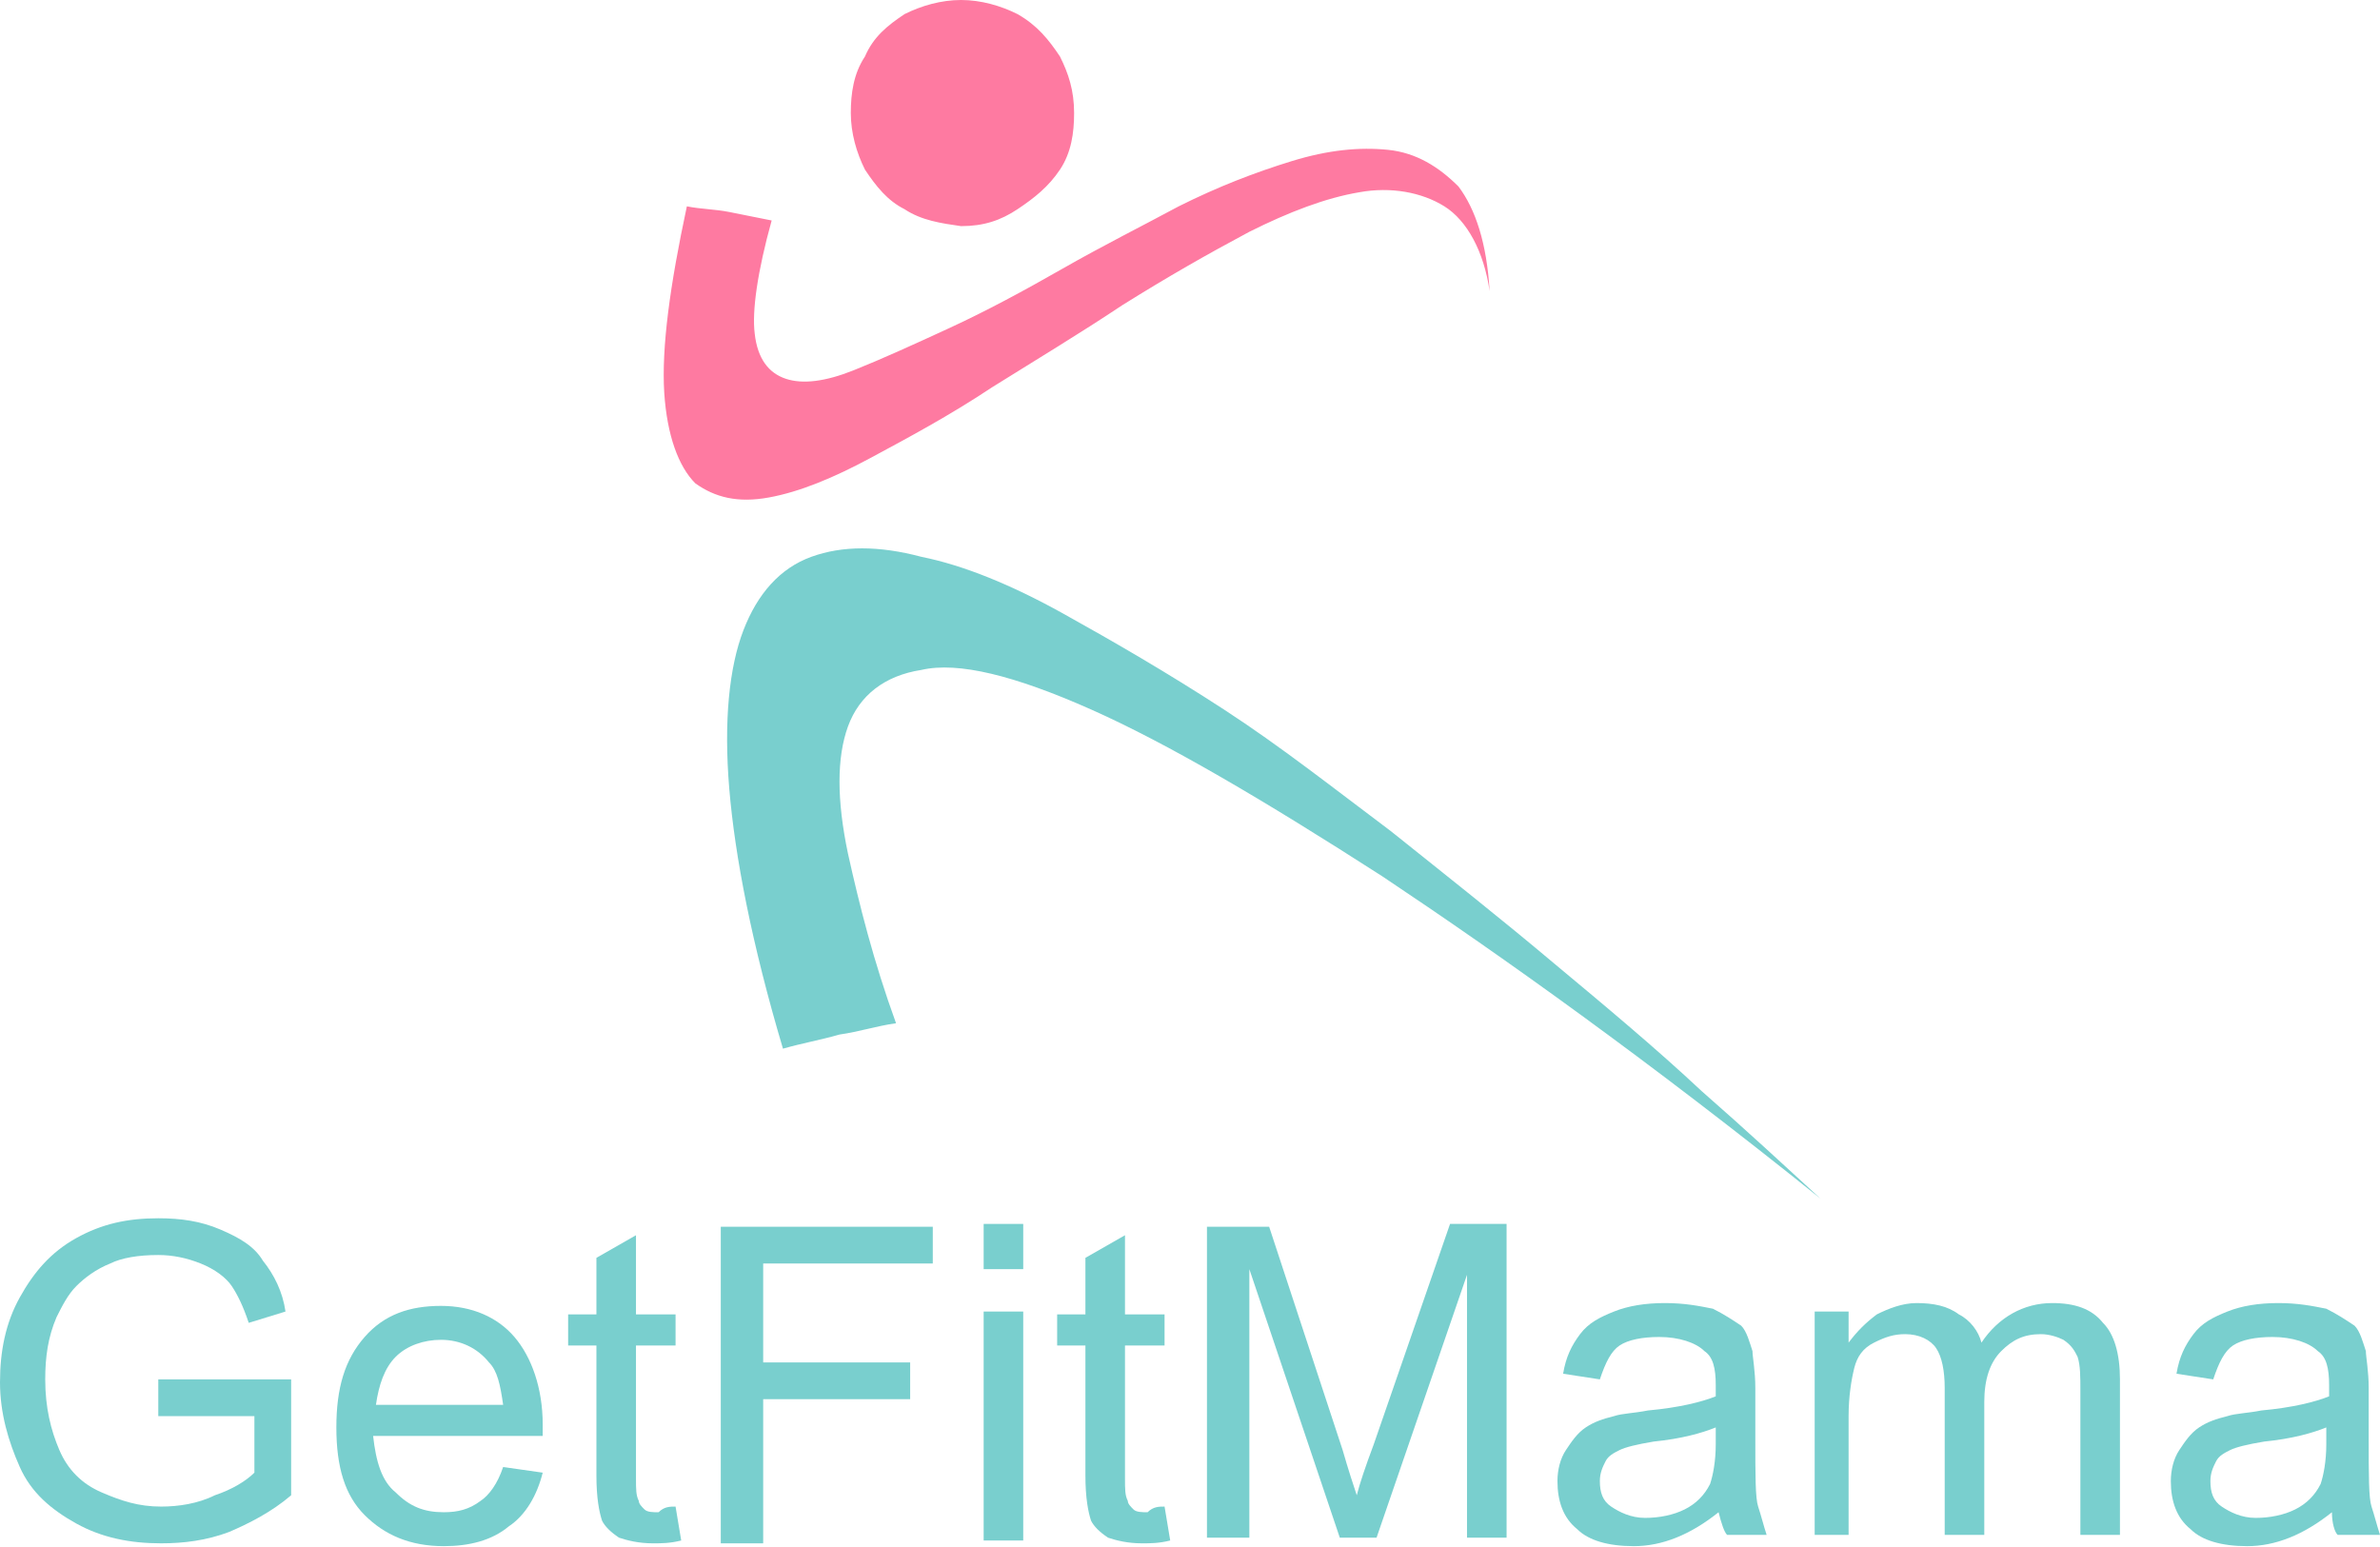
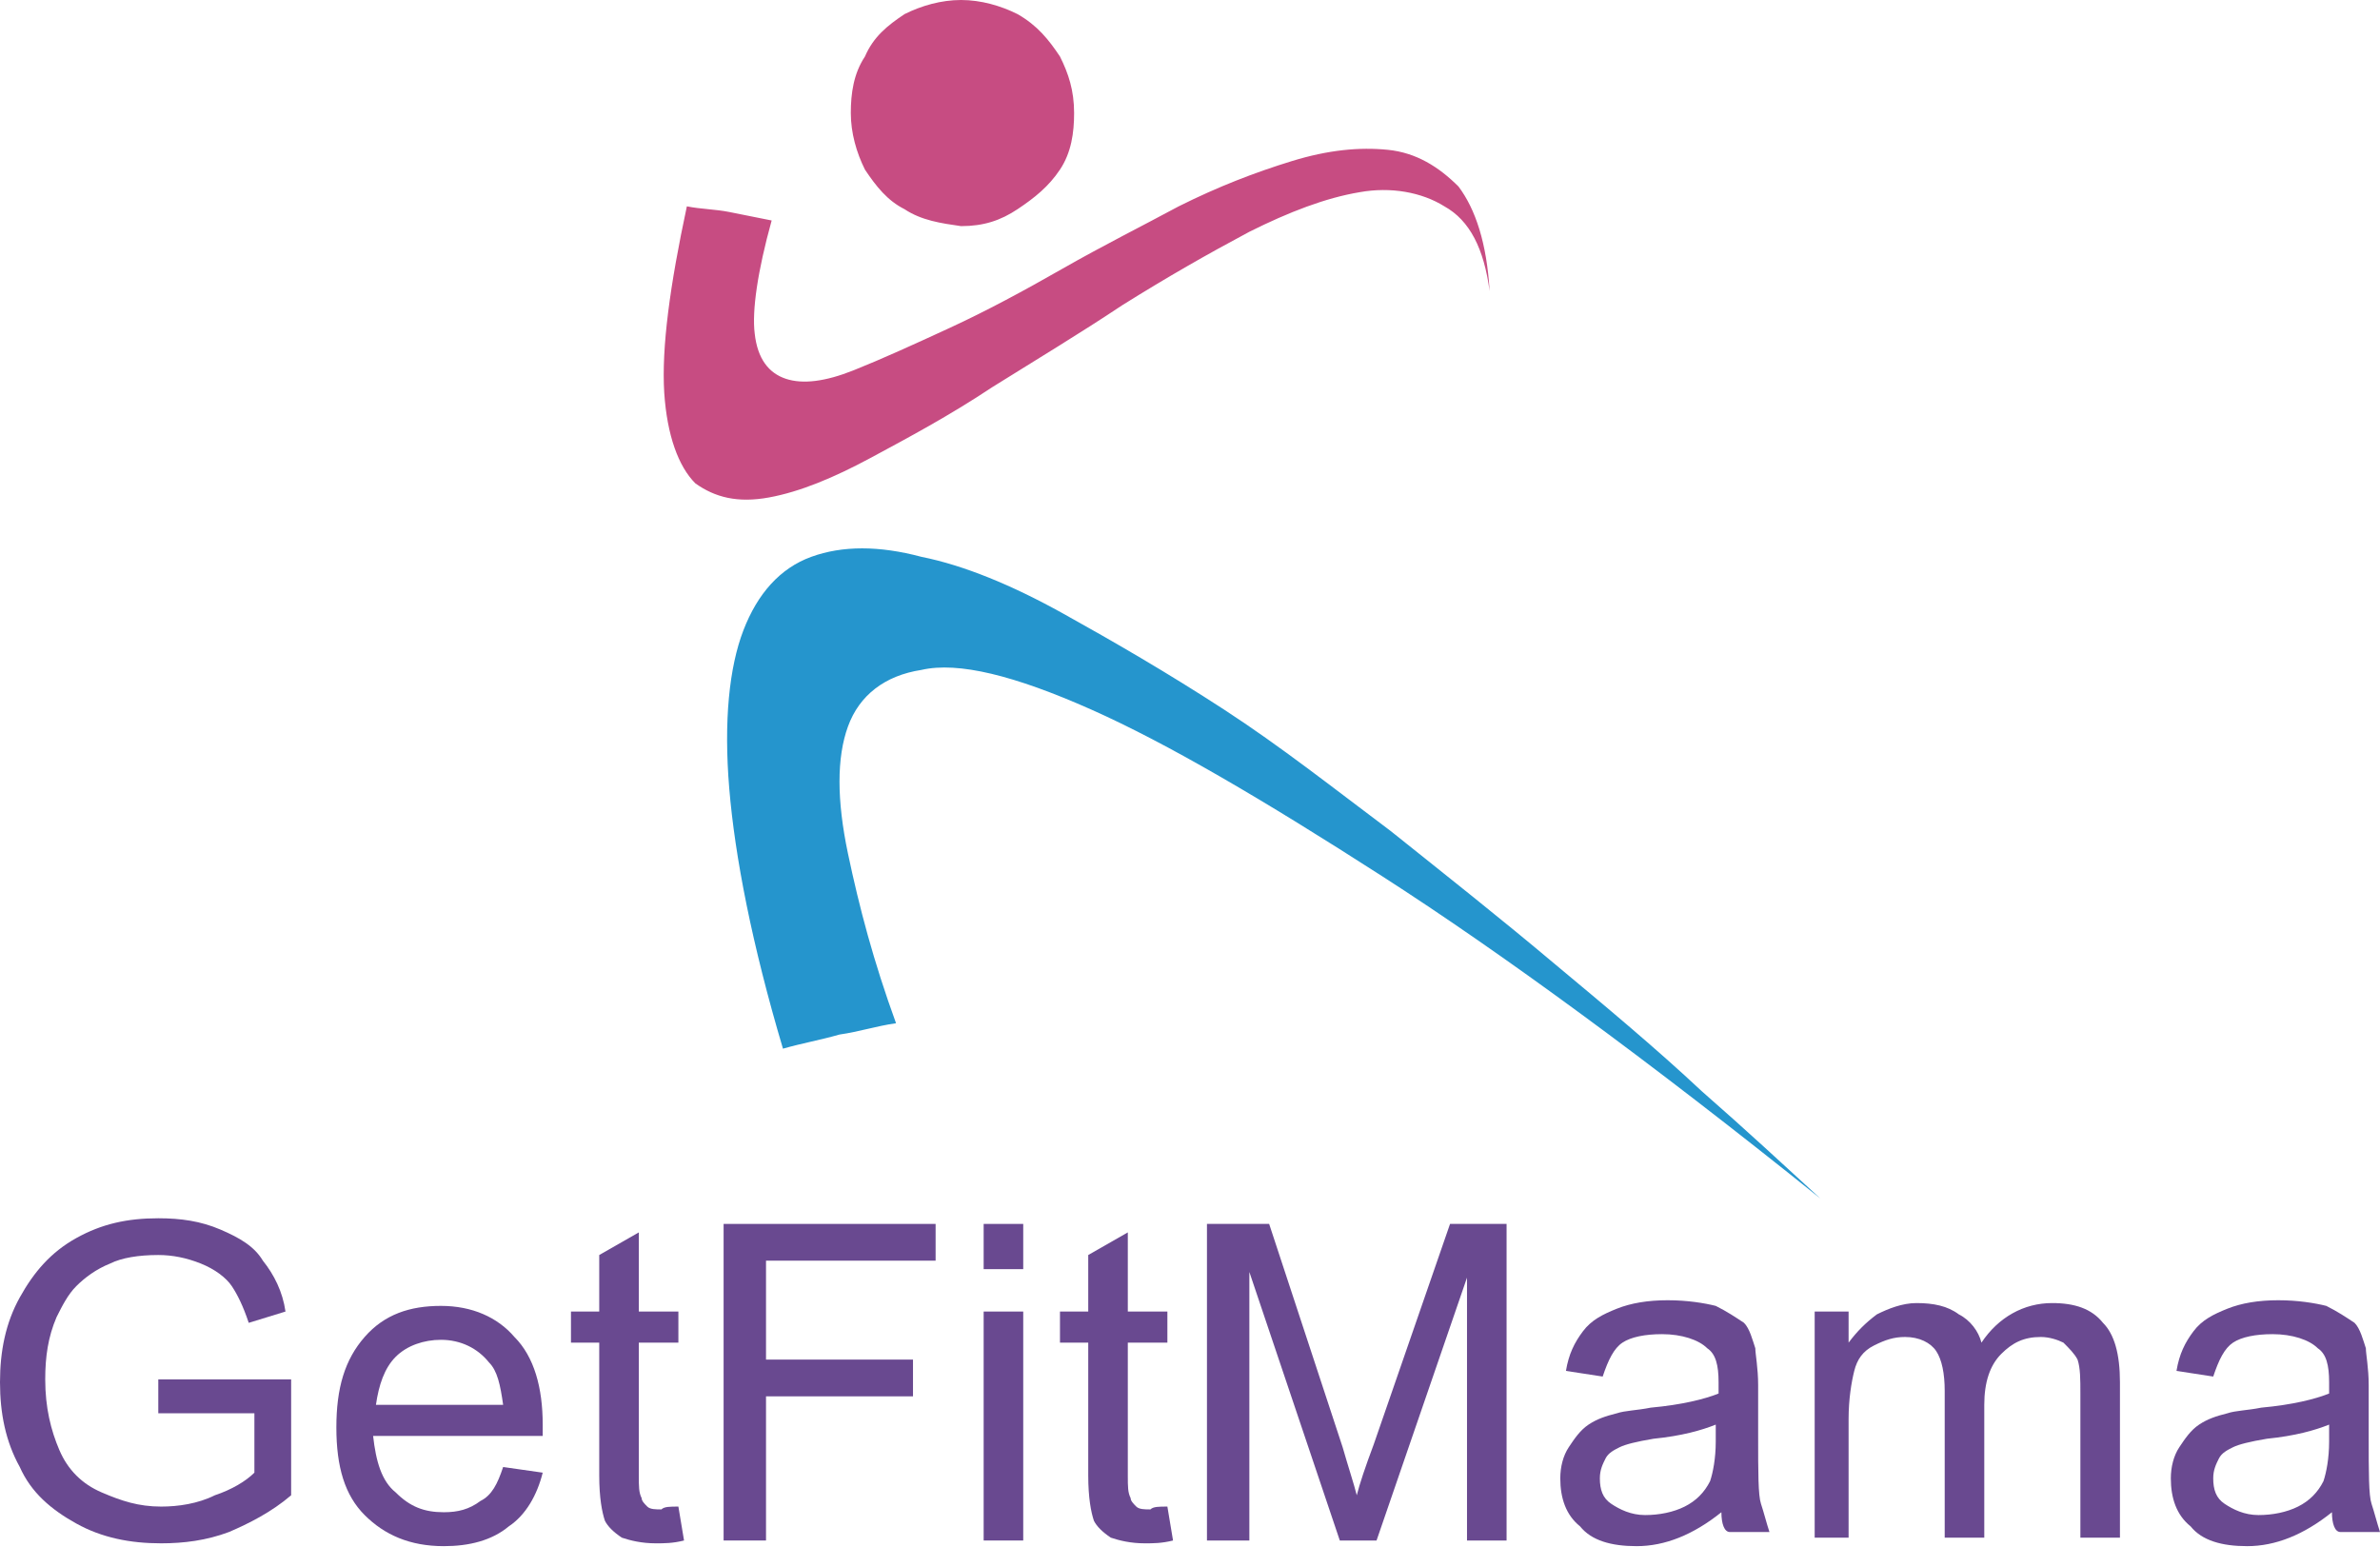
- <svg xmlns="http://www.w3.org/2000/svg" version="1.1" id="Layer_1" x="0px" y="0px" viewBox="127.3 353.9 84.2 54.7" style="enable-background:new 127.3 353.9 84.2 54.7;" xml:space="preserve">
+ <svg xmlns="http://www.w3.org/2000/svg" version="1.1" id="Layer_2" x="0px" y="0px" viewBox="-39.7 624.5 84.2 54.7" style="enable-background:new -39.7 624.5 84.2 54.7;" xml:space="preserve">
  <style type="text/css">
- 	.st0{fill:#79CFCE;}
- 	.st1{fill:#FE7AA1;}
+ 	.st0{fill:#2595CD;}
+ 	.st1{fill:#C74C82;}
	.st2{enable-background:new    ;}
+ 	.st3{fill:#694990;}
</style>
  <g>
-     <g id="surface2" transform="matrix(1,0,0,1,0,0)">
-       <path class="st0" d="M176.2,384.9c-4.2-2.7-7.6-4.7-10.3-5.9c-2.7-1.2-4.7-1.7-6-1.4c-1.3,0.2-2.2,0.9-2.6,2    c-0.4,1.1-0.4,2.6,0,4.5c0.4,1.8,0.9,3.8,1.7,6c-0.7,0.1-1.3,0.3-2,0.4c-0.7,0.2-1.3,0.3-2,0.5c-1.1-3.7-1.7-6.8-1.9-9.2    c-0.2-2.4,0-4.3,0.5-5.6c0.5-1.3,1.3-2.2,2.4-2.6c1.1-0.4,2.4-0.4,3.9,0c1.5,0.3,3.2,1,5,2c1.8,1,3.7,2.1,5.7,3.4    c2,1.3,3.9,2.8,5.9,4.3c2,1.6,3.9,3.1,5.8,4.7c1.8,1.5,3.6,3,5.2,4.5c1.6,1.4,3,2.7,4.2,3.8C185.6,391.4,180.4,387.7,176.2,384.9" />
-       <path class="st1" d="M161.3,353.9c-0.7,0-1.4,0.2-2,0.5c-0.6,0.4-1.1,0.8-1.4,1.5c-0.4,0.6-0.5,1.3-0.5,2c0,0.7,0.2,1.4,0.5,2    c0.4,0.6,0.8,1.1,1.4,1.4c0.6,0.4,1.3,0.5,2,0.6c0.8,0,1.4-0.2,2-0.6c0.6-0.4,1.1-0.8,1.5-1.4c0.4-0.6,0.5-1.3,0.5-2    c0-0.8-0.2-1.4-0.5-2c-0.4-0.6-0.8-1.1-1.5-1.5C162.7,354.1,162,353.9,161.3,353.9 M178.4,361.2c-0.8-0.5-1.9-0.7-3-0.5    c-1.2,0.2-2.5,0.7-3.9,1.4c-1.5,0.8-2.9,1.6-4.5,2.6c-1.5,1-3,1.9-4.6,2.9c-1.5,1-3,1.8-4.3,2.5c-1.3,0.7-2.5,1.2-3.6,1.4    c-1.1,0.2-1.9,0-2.6-0.5c-0.6-0.6-1-1.7-1.1-3.2c-0.1-1.6,0.2-3.8,0.8-6.6c0.5,0.1,1,0.1,1.5,0.2c0.5,0.1,1,0.2,1.5,0.3    c-0.5,1.8-0.7,3.2-0.6,4c0.1,0.9,0.5,1.4,1.1,1.6c0.6,0.2,1.4,0.1,2.4-0.3c1-0.4,2.1-0.9,3.4-1.5c1.3-0.6,2.6-1.3,4-2.1    c1.4-0.8,2.8-1.5,4.1-2.2c1.4-0.7,2.7-1.2,4-1.6c1.3-0.4,2.4-0.5,3.4-0.4c1,0.1,1.8,0.6,2.5,1.3c0.6,0.8,1,2,1.1,3.7    C179.8,362.8,179.2,361.7,178.4,361.2" />
-     </g>
+     <path class="st0" d="M9.2,655.5c-4.2-2.7-7.6-4.7-10.3-5.9c-2.7-1.2-4.7-1.7-6-1.4c-1.3,0.2-2.2,0.9-2.6,2c-0.4,1.1-0.4,2.6,0,4.5   c0.4,1.9,0.9,3.8,1.7,6c-0.7,0.1-1.3,0.3-2,0.4c-0.7,0.2-1.3,0.3-2,0.5c-1.1-3.7-1.7-6.8-1.9-9.2c-0.2-2.4,0-4.3,0.5-5.6   c0.5-1.3,1.3-2.2,2.4-2.6c1.1-0.4,2.4-0.4,3.9,0c1.5,0.3,3.2,1,5,2c1.8,1,3.7,2.1,5.7,3.4c2,1.3,3.9,2.8,5.9,4.3   c2,1.6,3.9,3.1,5.8,4.7c1.8,1.5,3.6,3,5.2,4.5c1.6,1.4,3,2.7,4.2,3.8C18.6,662,13.4,658.2,9.2,655.5" />
+     <path class="st1" d="M-5.7,624.5c-0.7,0-1.4,0.2-2,0.5c-0.6,0.4-1.1,0.8-1.4,1.5c-0.4,0.6-0.5,1.3-0.5,2c0,0.7,0.2,1.4,0.5,2   c0.4,0.6,0.8,1.1,1.4,1.4c0.6,0.4,1.3,0.5,2,0.6c0.8,0,1.4-0.2,2-0.6c0.6-0.4,1.1-0.8,1.5-1.4c0.4-0.6,0.5-1.3,0.5-2   c0-0.8-0.2-1.4-0.5-2c-0.4-0.6-0.8-1.1-1.5-1.5C-4.3,624.7-5,624.5-5.7,624.5 M11.4,631.8c-0.8-0.5-1.9-0.7-3-0.5   c-1.2,0.2-2.5,0.7-3.9,1.4c-1.5,0.8-2.9,1.6-4.5,2.6c-1.5,1-3,1.9-4.6,2.9c-1.5,1-3,1.8-4.3,2.5c-1.3,0.7-2.5,1.2-3.6,1.4   c-1.1,0.2-1.9,0-2.6-0.5c-0.6-0.6-1-1.7-1.1-3.2c-0.1-1.6,0.2-3.8,0.8-6.6c0.5,0.1,1,0.1,1.5,0.2c0.5,0.1,1,0.2,1.5,0.3   c-0.5,1.8-0.7,3.2-0.6,4c0.1,0.9,0.5,1.4,1.1,1.6c0.6,0.2,1.4,0.1,2.4-0.3c1-0.4,2.1-0.9,3.4-1.5c1.3-0.6,2.6-1.3,4-2.1   c1.4-0.8,2.8-1.5,4.1-2.2c1.4-0.7,2.7-1.2,4-1.6c1.3-0.4,2.4-0.5,3.4-0.4c1,0.1,1.8,0.6,2.5,1.3c0.6,0.8,1,2,1.1,3.7   C12.8,633.3,12.3,632.3,11.4,631.8" />
    <g class="st2">
-       <path class="st0" d="M132.9,404v-1.3l4.7,0v4.1c-0.7,0.6-1.5,1-2.2,1.3c-0.8,0.3-1.6,0.4-2.4,0.4c-1.1,0-2.1-0.2-3-0.7    c-0.9-0.5-1.6-1.1-2-2s-0.7-1.9-0.7-3c0-1.1,0.2-2.1,0.7-3c0.5-0.9,1.1-1.6,2-2.1c0.9-0.5,1.8-0.7,2.9-0.7c0.8,0,1.5,0.1,2.2,0.4    c0.7,0.3,1.2,0.6,1.5,1.1c0.4,0.5,0.7,1.1,0.8,1.8l-1.3,0.4c-0.2-0.6-0.4-1-0.6-1.3c-0.2-0.3-0.6-0.6-1.1-0.8    c-0.5-0.2-1-0.3-1.5-0.3c-0.7,0-1.3,0.1-1.7,0.3c-0.5,0.2-0.9,0.5-1.2,0.8c-0.3,0.3-0.5,0.7-0.7,1.1c-0.3,0.7-0.4,1.4-0.4,2.2    c0,1,0.2,1.8,0.5,2.5c0.3,0.7,0.8,1.2,1.5,1.5c0.7,0.3,1.3,0.5,2.1,0.5c0.6,0,1.3-0.1,1.9-0.4c0.6-0.2,1.1-0.5,1.4-0.8V404H132.9z    " />
-       <path class="st0" d="M145.1,405.8l1.4,0.2c-0.2,0.8-0.6,1.5-1.2,1.9c-0.6,0.5-1.4,0.7-2.3,0.7c-1.2,0-2.1-0.4-2.8-1.1    c-0.7-0.7-1-1.7-1-3.1c0-1.4,0.3-2.4,1-3.2c0.7-0.8,1.6-1.1,2.7-1.1c1.1,0,2,0.4,2.6,1.1s1,1.8,1,3.1c0,0.1,0,0.2,0,0.4h-6    c0.1,0.9,0.3,1.6,0.8,2c0.5,0.5,1,0.7,1.7,0.7c0.5,0,0.9-0.1,1.3-0.4C144.6,406.8,144.9,406.4,145.1,405.8z M140.6,403.6h4.5    c-0.1-0.7-0.2-1.2-0.5-1.5c-0.4-0.5-1-0.8-1.7-0.8c-0.6,0-1.2,0.2-1.6,0.6C140.9,402.3,140.7,402.9,140.6,403.6z" />
-       <path class="st0" d="M151.2,407.2l0.2,1.2c-0.4,0.1-0.7,0.1-1,0.1c-0.5,0-0.9-0.1-1.2-0.2c-0.3-0.2-0.5-0.4-0.6-0.6    c-0.1-0.3-0.2-0.8-0.2-1.6v-4.6h-1v-1.1h1v-2l1.4-0.8v2.8h1.4v1.1h-1.4v4.7c0,0.4,0,0.6,0.1,0.8c0,0.1,0.1,0.2,0.2,0.3    c0.1,0.1,0.3,0.1,0.5,0.1C150.8,407.2,151,407.2,151.2,407.2z" />
-       <path class="st0" d="M152.8,408.4v-11.1h7.5v1.3h-6v3.5h5.2v1.3h-5.2v5.1H152.8z" />
-       <path class="st0" d="M162.1,398.8v-1.6h1.4v1.6H162.1z M162.1,408.4v-8.1h1.4v8.1H162.1z" />
-       <path class="st0" d="M168.5,407.2l0.2,1.2c-0.4,0.1-0.7,0.1-1,0.1c-0.5,0-0.9-0.1-1.2-0.2c-0.3-0.2-0.5-0.4-0.6-0.6    c-0.1-0.3-0.2-0.8-0.2-1.6v-4.6h-1v-1.1h1v-2l1.4-0.8v2.8h1.4v1.1h-1.4v4.7c0,0.4,0,0.6,0.1,0.8c0,0.1,0.1,0.2,0.2,0.3    c0.1,0.1,0.3,0.1,0.5,0.1C168.1,407.2,168.3,407.2,168.5,407.2z" />
-       <path class="st0" d="M170,408.4v-11.1h2.2l2.6,7.9c0.2,0.7,0.4,1.3,0.5,1.6c0.1-0.4,0.3-1,0.6-1.8l2.7-7.8h2v11.1h-1.4v-9.3    l-3.2,9.3h-1.3l-3.2-9.5v9.5H170z" />
-       <path class="st0" d="M188.1,407.4c-0.5,0.4-1,0.7-1.5,0.9c-0.5,0.2-1,0.3-1.5,0.3c-0.9,0-1.6-0.2-2-0.6c-0.5-0.4-0.7-1-0.7-1.7    c0-0.4,0.1-0.8,0.3-1.1c0.2-0.3,0.4-0.6,0.7-0.8c0.3-0.2,0.6-0.3,1-0.4c0.3-0.1,0.7-0.1,1.2-0.2c1.1-0.1,1.9-0.3,2.4-0.5    c0-0.2,0-0.3,0-0.4c0-0.6-0.1-1-0.4-1.2c-0.3-0.3-0.9-0.5-1.6-0.5c-0.6,0-1.1,0.1-1.4,0.3c-0.3,0.2-0.5,0.6-0.7,1.2l-1.3-0.2    c0.1-0.6,0.3-1,0.6-1.4c0.3-0.4,0.7-0.6,1.2-0.8c0.5-0.2,1.1-0.3,1.8-0.3c0.7,0,1.2,0.1,1.7,0.2c0.4,0.2,0.7,0.4,1,0.6    c0.2,0.2,0.3,0.6,0.4,0.9c0,0.2,0.1,0.7,0.1,1.3v1.8c0,1.3,0,2.1,0.1,2.4c0.1,0.3,0.2,0.7,0.3,1h-1.4    C188.3,408.1,188.2,407.8,188.1,407.4z M188,404.4c-0.5,0.2-1.2,0.4-2.2,0.5c-0.6,0.1-1,0.2-1.2,0.3c-0.2,0.1-0.4,0.2-0.5,0.4    c-0.1,0.2-0.2,0.4-0.2,0.7c0,0.4,0.1,0.7,0.4,0.9c0.3,0.2,0.7,0.4,1.2,0.4c0.5,0,1-0.1,1.4-0.3c0.4-0.2,0.7-0.5,0.9-0.9    c0.1-0.3,0.2-0.8,0.2-1.4V404.4z" />
-       <path class="st0" d="M191.5,408.4v-8.1h1.2v1.1c0.3-0.4,0.6-0.7,1-1c0.4-0.2,0.9-0.4,1.4-0.4c0.6,0,1.1,0.1,1.5,0.4    c0.4,0.2,0.7,0.6,0.8,1c0.6-0.9,1.5-1.4,2.5-1.4c0.8,0,1.4,0.2,1.8,0.7c0.4,0.4,0.6,1.1,0.6,2v5.5h-1.4v-5.1c0-0.5,0-0.9-0.1-1.2    c-0.1-0.2-0.2-0.4-0.5-0.6c-0.2-0.1-0.5-0.2-0.8-0.2c-0.6,0-1,0.2-1.4,0.6c-0.4,0.4-0.6,1-0.6,1.8v4.7h-1.4v-5.2    c0-0.6-0.1-1.1-0.3-1.4s-0.6-0.5-1.1-0.5c-0.4,0-0.7,0.1-1.1,0.3s-0.6,0.5-0.7,0.9c-0.1,0.4-0.2,1-0.2,1.7v4.2H191.5z" />
-       <path class="st0" d="M209.8,407.4c-0.5,0.4-1,0.7-1.5,0.9c-0.5,0.2-1,0.3-1.5,0.3c-0.9,0-1.6-0.2-2-0.6c-0.5-0.4-0.7-1-0.7-1.7    c0-0.4,0.1-0.8,0.3-1.1c0.2-0.3,0.4-0.6,0.7-0.8c0.3-0.2,0.6-0.3,1-0.4c0.3-0.1,0.7-0.1,1.2-0.2c1.1-0.1,1.9-0.3,2.4-0.5    c0-0.2,0-0.3,0-0.4c0-0.6-0.1-1-0.4-1.2c-0.3-0.3-0.9-0.5-1.6-0.5c-0.6,0-1.1,0.1-1.4,0.3c-0.3,0.2-0.5,0.6-0.7,1.2l-1.3-0.2    c0.1-0.6,0.3-1,0.6-1.4c0.3-0.4,0.7-0.6,1.2-0.8c0.5-0.2,1.1-0.3,1.8-0.3c0.7,0,1.2,0.1,1.7,0.2c0.4,0.2,0.7,0.4,1,0.6    c0.2,0.2,0.3,0.6,0.4,0.9c0,0.2,0.1,0.7,0.1,1.3v1.8c0,1.3,0,2.1,0.1,2.4c0.1,0.3,0.2,0.7,0.3,1H210    C209.9,408.1,209.8,407.8,209.8,407.4z M209.6,404.4c-0.5,0.2-1.2,0.4-2.2,0.5c-0.6,0.1-1,0.2-1.2,0.3c-0.2,0.1-0.4,0.2-0.5,0.4    c-0.1,0.2-0.2,0.4-0.2,0.7c0,0.4,0.1,0.7,0.4,0.9c0.3,0.2,0.7,0.4,1.2,0.4c0.5,0,1-0.1,1.4-0.3c0.4-0.2,0.7-0.5,0.9-0.9    c0.1-0.3,0.2-0.8,0.2-1.4V404.4z" />
+       <path class="st3" d="M-34.1,674.6v-1.3l4.7,0v4.1c-0.7,0.6-1.5,1-2.2,1.3c-0.8,0.3-1.6,0.4-2.4,0.4c-1.1,0-2.1-0.2-3-0.7    c-0.9-0.5-1.6-1.1-2-2c-0.5-0.9-0.7-1.9-0.7-3c0-1.1,0.2-2.1,0.7-3c0.5-0.9,1.1-1.6,2-2.1c0.9-0.5,1.8-0.7,2.9-0.7    c0.8,0,1.5,0.1,2.2,0.4c0.7,0.3,1.2,0.6,1.5,1.1c0.4,0.5,0.7,1.1,0.8,1.8l-1.3,0.4c-0.2-0.6-0.4-1-0.6-1.3    c-0.2-0.3-0.6-0.6-1.1-0.8c-0.5-0.2-1-0.3-1.5-0.3c-0.7,0-1.3,0.1-1.7,0.3c-0.5,0.2-0.9,0.5-1.2,0.8c-0.3,0.3-0.5,0.7-0.7,1.1    c-0.3,0.7-0.4,1.4-0.4,2.2c0,1,0.2,1.8,0.5,2.5c0.3,0.7,0.8,1.2,1.5,1.5c0.7,0.3,1.3,0.5,2.1,0.5c0.6,0,1.3-0.1,1.9-0.4    c0.6-0.2,1.1-0.5,1.4-0.8v-2.1H-34.1z" />
+       <path class="st3" d="M-21.9,676.4l1.4,0.2c-0.2,0.8-0.6,1.5-1.2,1.9c-0.6,0.5-1.4,0.7-2.3,0.7c-1.2,0-2.1-0.4-2.8-1.1    c-0.7-0.7-1-1.7-1-3.1c0-1.4,0.3-2.4,1-3.2s1.6-1.1,2.7-1.1c1.1,0,2,0.4,2.6,1.1c0.7,0.7,1,1.8,1,3.1c0,0.1,0,0.2,0,0.4h-6    c0.1,0.9,0.3,1.6,0.8,2c0.5,0.5,1,0.7,1.7,0.7c0.5,0,0.9-0.1,1.3-0.4C-22.3,677.4-22.1,677-21.9,676.4z M-26.4,674.2h4.5    c-0.1-0.7-0.2-1.2-0.5-1.5c-0.4-0.5-1-0.8-1.7-0.8c-0.6,0-1.2,0.2-1.6,0.6C-26.1,672.9-26.3,673.5-26.4,674.2z" />
+       <path class="st3" d="M-15.7,677.8l0.2,1.2c-0.4,0.1-0.7,0.1-1,0.1c-0.5,0-0.9-0.1-1.2-0.2c-0.3-0.2-0.5-0.4-0.6-0.6    c-0.1-0.3-0.2-0.8-0.2-1.6V672h-1v-1.1h1v-2l1.4-0.8v2.8h1.4v1.1h-1.4v4.7c0,0.4,0,0.6,0.1,0.8c0,0.1,0.1,0.2,0.2,0.3    c0.1,0.1,0.3,0.1,0.5,0.1C-16.2,677.8-16,677.8-15.7,677.8z" />
+       <path class="st3" d="M-14.1,679v-11.2h7.5v1.3h-6v3.5h5.2v1.3h-5.2v5.1H-14.1z" />
+       <path class="st3" d="M-4.9,669.4v-1.6h1.4v1.6H-4.9z M-4.9,679v-8.1h1.4v8.1H-4.9z" />
+       <path class="st3" d="M1.6,677.8l0.2,1.2c-0.4,0.1-0.7,0.1-1,0.1c-0.5,0-0.9-0.1-1.2-0.2c-0.3-0.2-0.5-0.4-0.6-0.6    c-0.1-0.3-0.2-0.8-0.2-1.6V672h-1v-1.1h1v-2l1.4-0.8v2.8h1.4v1.1H0.2v4.7c0,0.4,0,0.6,0.1,0.8c0,0.1,0.1,0.2,0.2,0.3    c0.1,0.1,0.3,0.1,0.5,0.1C1.1,677.8,1.3,677.8,1.6,677.8z" />
+       <path class="st3" d="M3,679v-11.2h2.2l2.6,7.9c0.2,0.7,0.4,1.3,0.5,1.7c0.1-0.4,0.3-1,0.6-1.8l2.7-7.8h2V679h-1.4v-9.3L9,679H7.7    l-3.2-9.5v9.5H3z" />
+       <path class="st3" d="M21.2,678c-0.5,0.4-1,0.7-1.5,0.9c-0.5,0.2-1,0.3-1.5,0.3c-0.9,0-1.6-0.2-2-0.7c-0.5-0.4-0.7-1-0.7-1.7    c0-0.4,0.1-0.8,0.3-1.1c0.2-0.3,0.4-0.6,0.7-0.8c0.3-0.2,0.6-0.3,1-0.4c0.3-0.1,0.7-0.1,1.2-0.2c1.1-0.1,1.9-0.3,2.4-0.5    c0-0.2,0-0.3,0-0.4c0-0.6-0.1-1-0.4-1.2c-0.3-0.3-0.9-0.5-1.6-0.5c-0.6,0-1.1,0.1-1.4,0.3c-0.3,0.2-0.5,0.6-0.7,1.2l-1.3-0.2    c0.1-0.6,0.3-1,0.6-1.4c0.3-0.4,0.7-0.6,1.2-0.8c0.5-0.2,1.1-0.3,1.8-0.3c0.7,0,1.3,0.1,1.7,0.2c0.4,0.2,0.7,0.4,1,0.6    c0.2,0.2,0.3,0.6,0.4,0.9c0,0.2,0.1,0.7,0.1,1.3v1.8c0,1.3,0,2.1,0.1,2.4c0.1,0.3,0.2,0.7,0.3,1h-1.4    C21.3,678.7,21.2,678.4,21.2,678z M21,674.9c-0.5,0.2-1.2,0.4-2.2,0.5c-0.6,0.1-1,0.2-1.2,0.3c-0.2,0.1-0.4,0.2-0.5,0.4    c-0.1,0.2-0.2,0.4-0.2,0.7c0,0.4,0.1,0.7,0.4,0.9c0.3,0.2,0.7,0.4,1.2,0.4c0.5,0,1-0.1,1.4-0.3c0.4-0.2,0.7-0.5,0.9-0.9    c0.1-0.3,0.2-0.8,0.2-1.4V674.9z" />
+       <path class="st3" d="M24.5,679v-8.1h1.2v1.1c0.3-0.4,0.6-0.7,1-1c0.4-0.2,0.9-0.4,1.4-0.4c0.6,0,1.1,0.1,1.5,0.4    c0.4,0.2,0.7,0.6,0.8,1c0.6-0.9,1.5-1.4,2.5-1.4c0.8,0,1.4,0.2,1.8,0.7c0.4,0.4,0.6,1.1,0.6,2.1v5.5h-1.4v-5.1    c0-0.5,0-0.9-0.1-1.2c-0.1-0.2-0.3-0.4-0.5-0.6c-0.2-0.1-0.5-0.2-0.8-0.2c-0.6,0-1,0.2-1.4,0.6c-0.4,0.4-0.6,1-0.6,1.8v4.7h-1.4    v-5.2c0-0.6-0.1-1.1-0.3-1.4c-0.2-0.3-0.6-0.5-1.1-0.5c-0.4,0-0.7,0.1-1.1,0.3s-0.6,0.5-0.7,0.9c-0.1,0.4-0.2,1-0.2,1.7v4.2H24.5z    " />
+       <path class="st3" d="M42.8,678c-0.5,0.4-1,0.7-1.5,0.9c-0.5,0.2-1,0.3-1.5,0.3c-0.9,0-1.6-0.2-2-0.7c-0.5-0.4-0.7-1-0.7-1.7    c0-0.4,0.1-0.8,0.3-1.1c0.2-0.3,0.4-0.6,0.7-0.8c0.3-0.2,0.6-0.3,1-0.4c0.3-0.1,0.7-0.1,1.2-0.2c1.1-0.1,1.9-0.3,2.4-0.5    c0-0.2,0-0.3,0-0.4c0-0.6-0.1-1-0.4-1.2c-0.3-0.3-0.9-0.5-1.6-0.5c-0.6,0-1.1,0.1-1.4,0.3c-0.3,0.2-0.5,0.6-0.7,1.2l-1.3-0.2    c0.1-0.6,0.3-1,0.6-1.4c0.3-0.4,0.7-0.6,1.2-0.8c0.5-0.2,1.1-0.3,1.8-0.3c0.7,0,1.3,0.1,1.7,0.2c0.4,0.2,0.7,0.4,1,0.6    c0.2,0.2,0.3,0.6,0.4,0.9c0,0.2,0.1,0.7,0.1,1.3v1.8c0,1.3,0,2.1,0.1,2.4c0.1,0.3,0.2,0.7,0.3,1h-1.4    C42.9,678.7,42.8,678.4,42.8,678z M42.7,674.9c-0.5,0.2-1.2,0.4-2.2,0.5c-0.6,0.1-1,0.2-1.2,0.3c-0.2,0.1-0.4,0.2-0.5,0.4    c-0.1,0.2-0.2,0.4-0.2,0.7c0,0.4,0.1,0.7,0.4,0.9c0.3,0.2,0.7,0.4,1.2,0.4c0.5,0,1-0.1,1.4-0.3c0.4-0.2,0.7-0.5,0.9-0.9    c0.1-0.3,0.2-0.8,0.2-1.4V674.9z" />
    </g>
  </g>
</svg>
